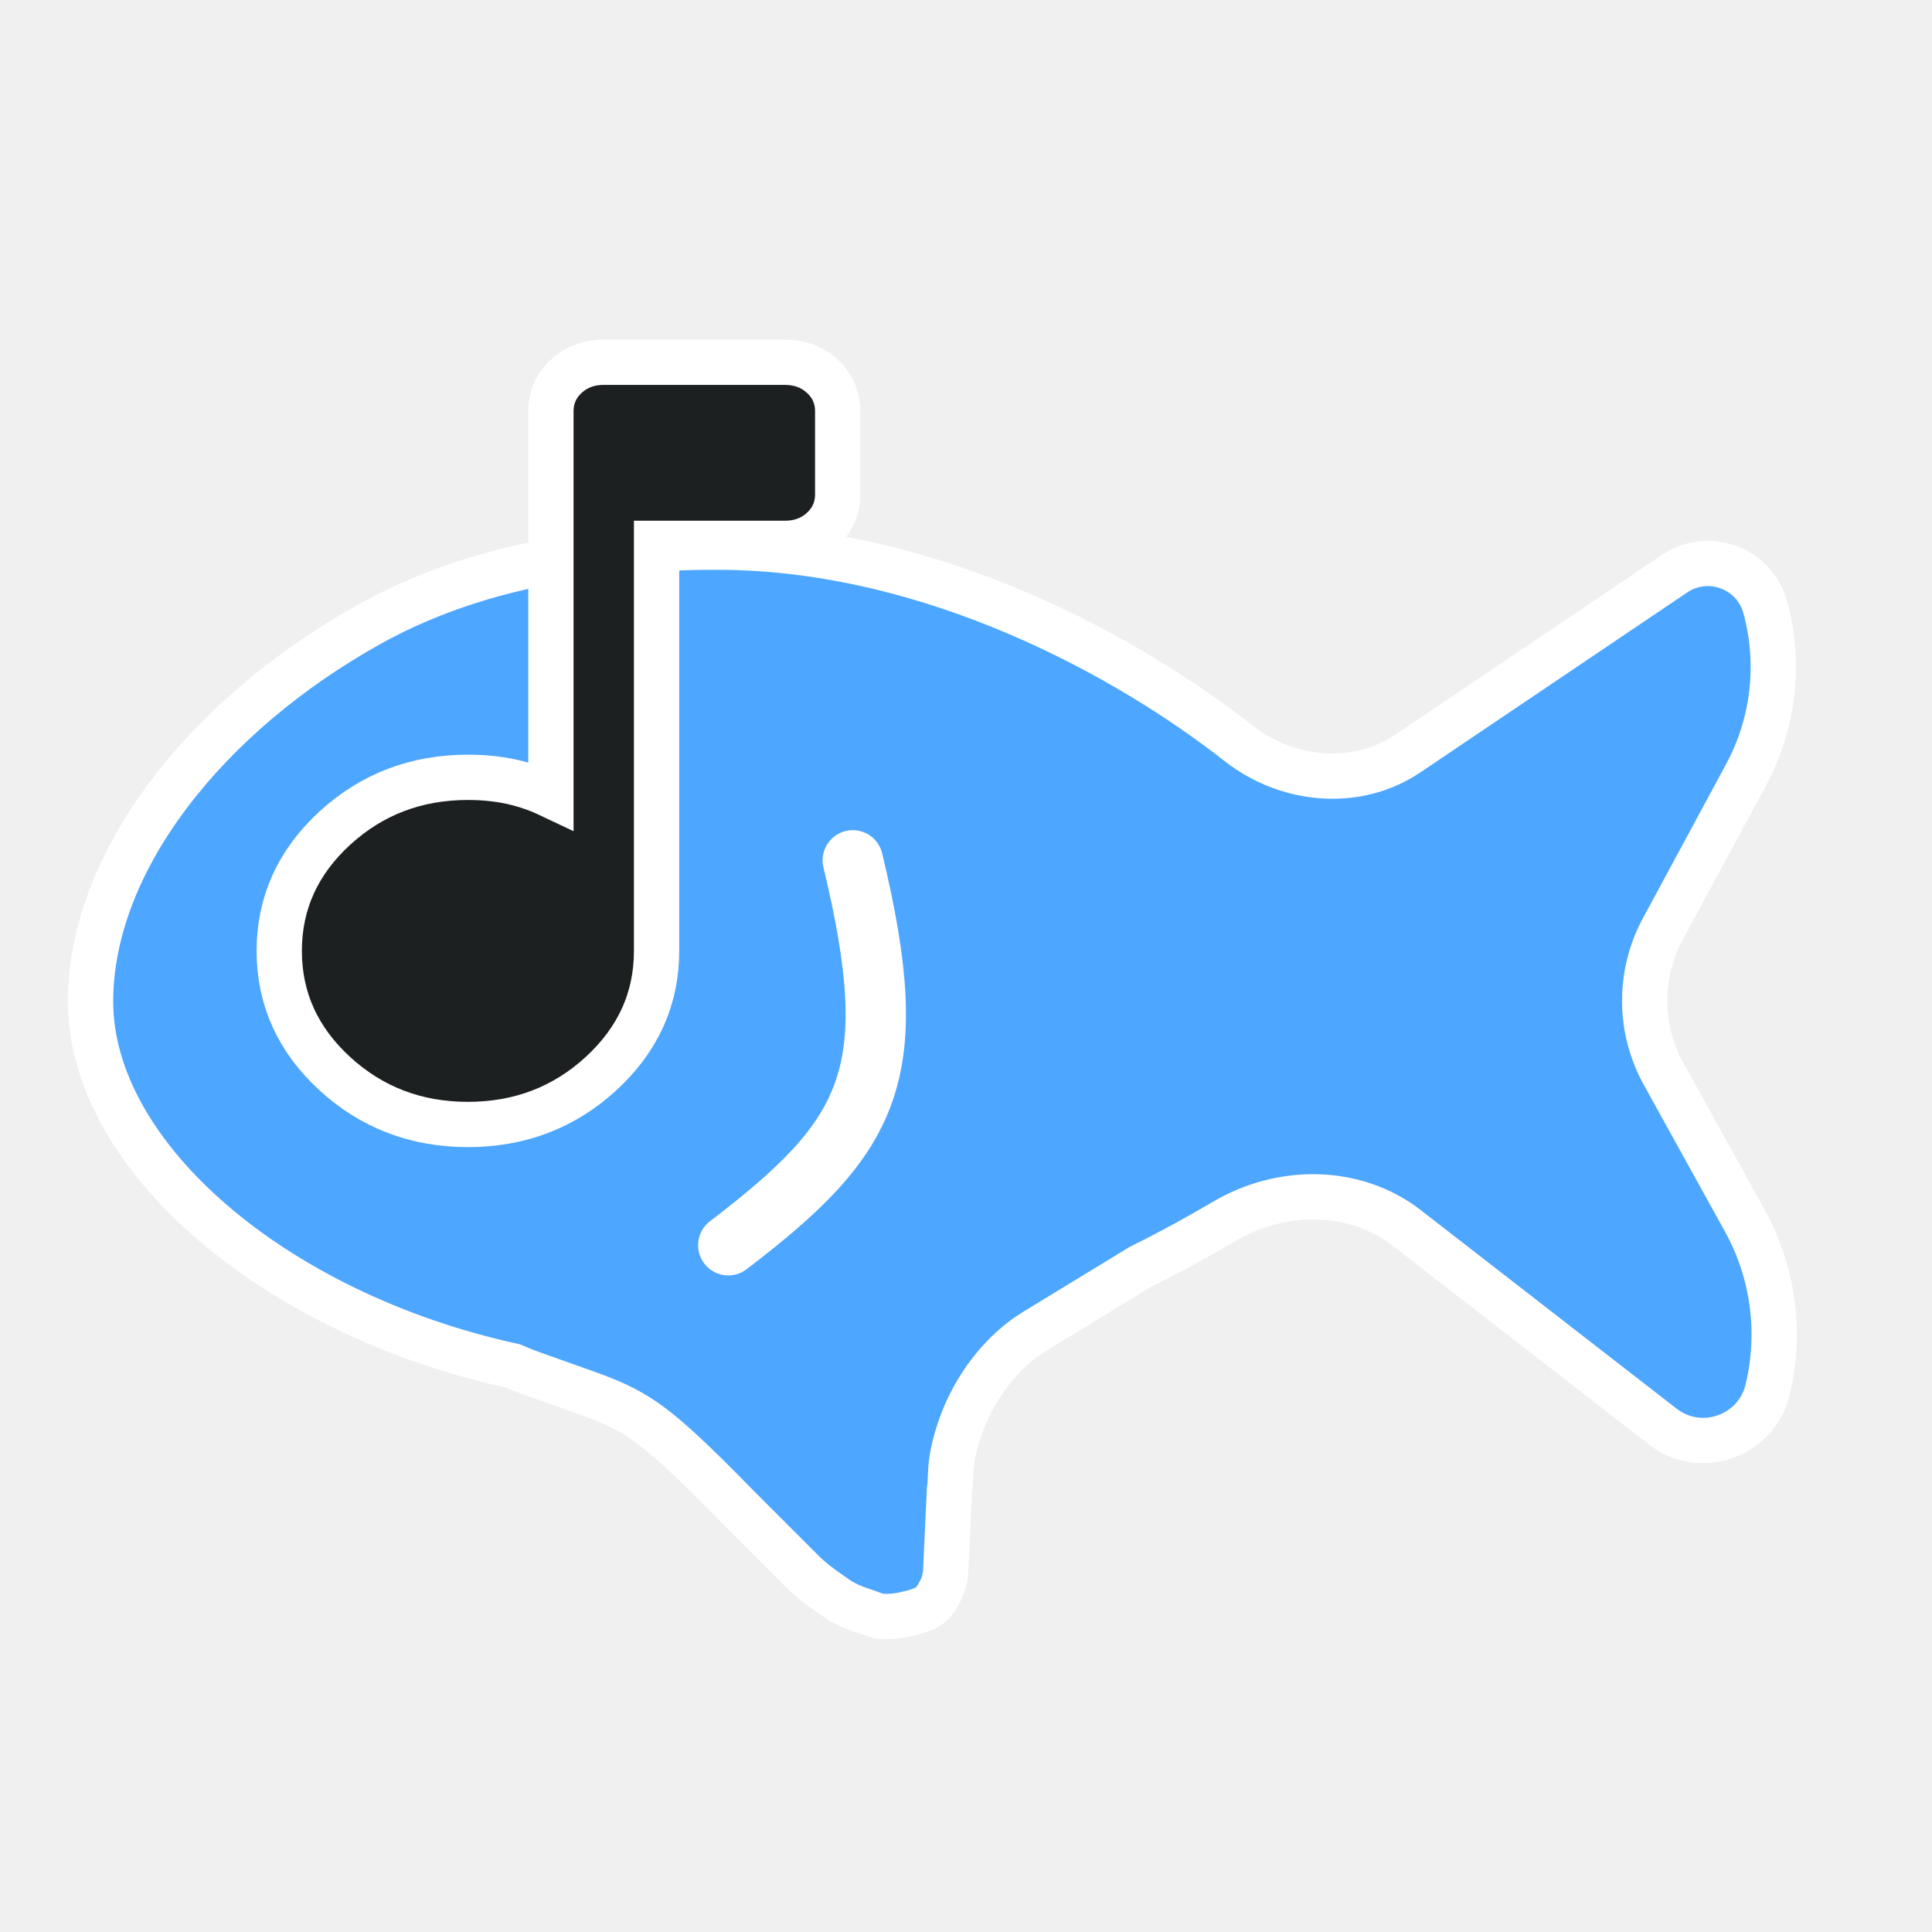
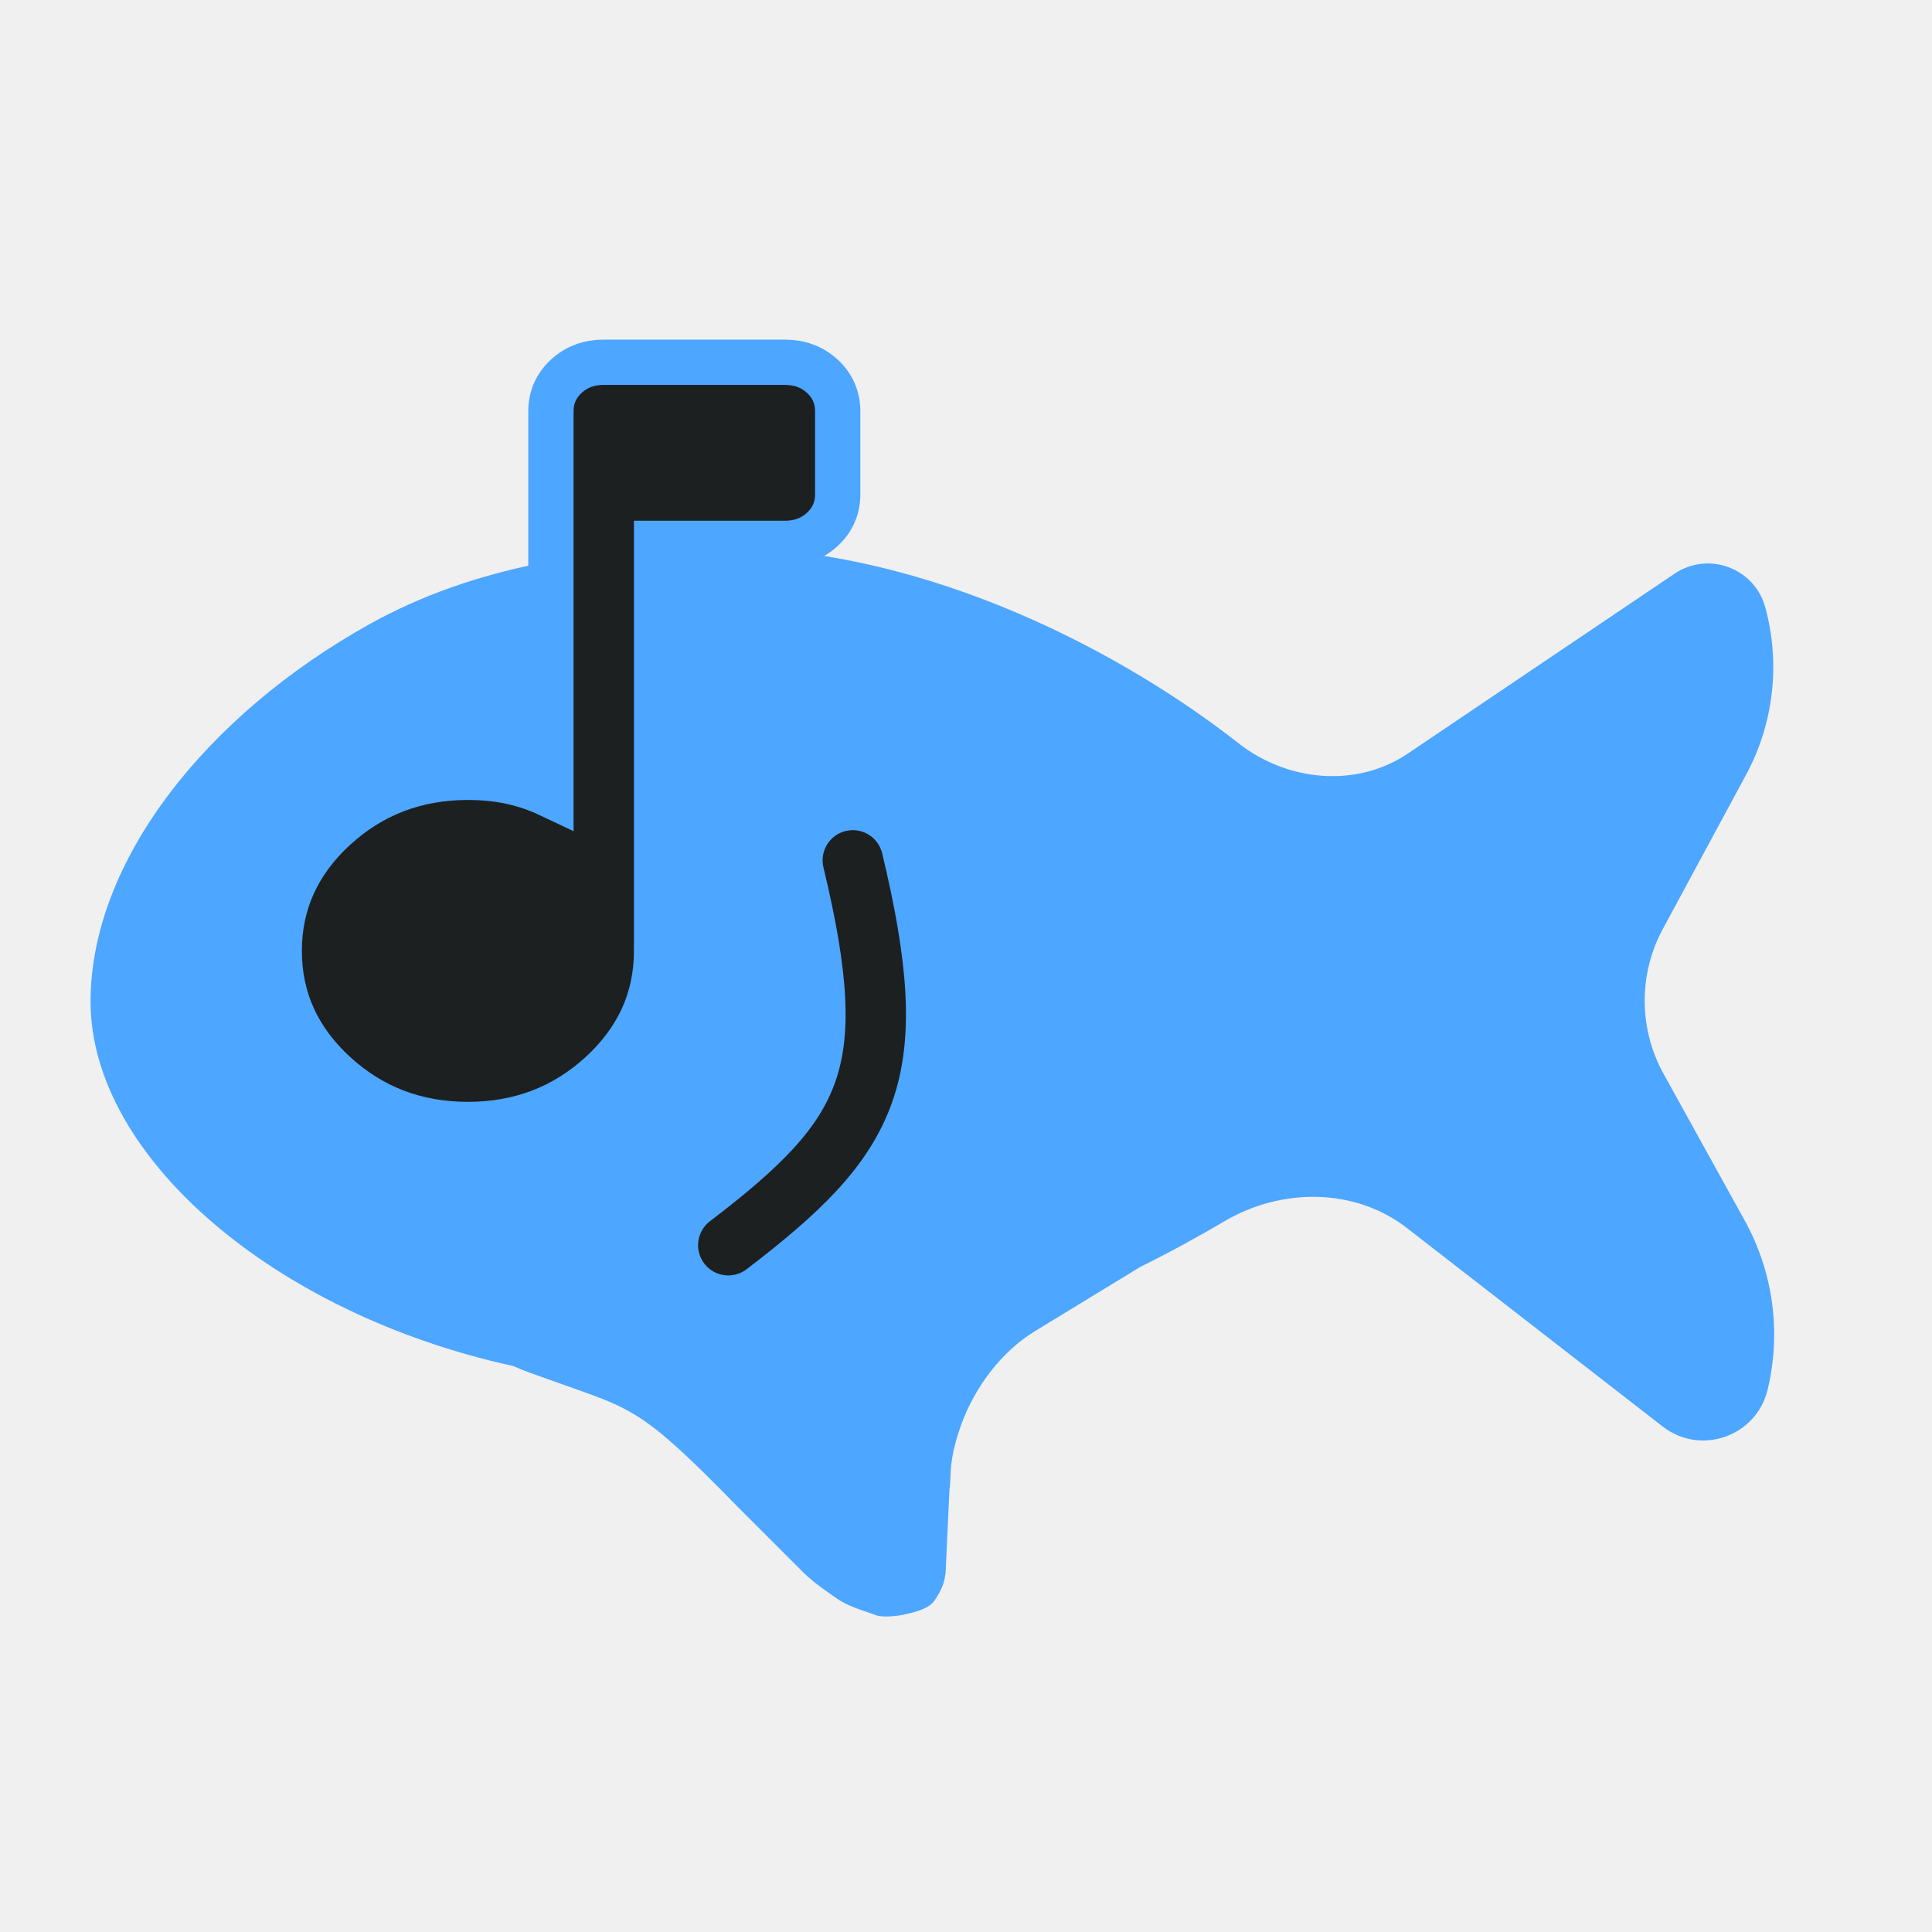
<svg xmlns="http://www.w3.org/2000/svg" width="256" height="256" viewBox="0 0 256 256" fill="none">
  <path d="M221.889 76.015L186.532 99.857C179.761 104.421 170.601 103.586 164.092 98.471C149.839 87.272 123.637 72.5 95 72.5C78.512 72.5 62.538 75.156 49.014 82.675C27.316 94.74 12 114.141 12 132.721C12 143.047 18.181 153.416 28.19 162.012C38.196 170.607 52.137 177.533 67.979 181C68.812 181.365 69.658 181.701 70.516 182.007L73.471 183.06C74.159 183.305 74.804 183.533 75.413 183.747C79.52 185.197 81.98 186.065 84.688 187.812C87.81 189.827 91.275 193.027 97.784 199.698L97.793 199.707L106.313 208.227C107.355 209.269 108.513 210.158 109.681 210.967C110.024 211.204 110.377 211.454 110.739 211.709C112.48 212.941 114.175 213.306 116 214.003C117.128 214.434 119.5 214.003 119.5 214.003C120.714 213.721 123.008 213.328 123.853 212.045C124.805 210.6 125.093 209.893 125.295 208.431L125.802 197.507C125.893 196.846 125.923 196.14 125.951 195.495C125.964 195.21 125.976 194.936 125.992 194.684C126.068 193.503 126.375 191.446 127.438 188.582C129.248 183.702 132.746 179.061 137.131 176.388L151.088 167.876C155.274 165.798 159.016 163.73 162.234 161.83C169.831 157.344 179.556 157.389 186.435 162.728L220.319 189.024C225.344 192.924 232.721 190.34 234.214 184.157C236.047 176.567 234.967 168.566 231.188 161.733L220.429 142.279C217.133 136.319 217.096 129.091 220.331 123.099L231.356 102.675C235.024 95.88 235.939 87.935 233.912 80.484C232.493 75.27 226.37 72.994 221.889 76.015Z" fill="#4DA6FF" />
-   <path d="M221.889 76.015L222.448 76.844M221.889 76.015L186.532 99.857C179.761 104.421 170.601 103.586 164.092 98.471C149.839 87.272 123.637 72.5 95 72.5C78.512 72.5 62.538 75.156 49.014 82.675C27.316 94.74 12 114.141 12 132.721C12 143.047 18.181 153.416 28.19 162.012C38.196 170.607 52.137 177.533 67.979 181C68.812 181.365 69.658 181.701 70.516 182.007L73.471 183.06C74.159 183.305 74.804 183.533 75.413 183.747C79.52 185.197 81.98 186.065 84.688 187.812C87.81 189.827 91.275 193.027 97.784 199.698L97.793 199.707L106.313 208.227C107.355 209.269 108.513 210.158 109.681 210.967C110.024 211.204 110.377 211.454 110.739 211.709C112.48 212.941 114.175 213.306 116 214.003C117.128 214.434 119.5 214.003 119.5 214.003C120.714 213.721 123.008 213.328 123.853 212.045C124.805 210.6 125.093 209.893 125.295 208.431L125.802 197.507C125.893 196.846 125.923 196.14 125.951 195.495C125.964 195.21 125.976 194.936 125.992 194.684C126.068 193.503 126.375 191.446 127.438 188.582C129.248 183.702 132.746 179.061 137.131 176.388M221.889 76.015C226.37 72.994 232.493 75.27 233.912 80.484C235.939 87.935 235.024 95.88 231.356 102.675L220.331 123.099M137.131 176.388L136.61 175.534M137.131 176.388L151.088 167.876C155.274 165.798 159.016 163.73 162.234 161.83M162.234 161.83L161.726 160.969M162.234 161.83C169.831 157.344 179.556 157.389 186.435 162.728M186.435 162.728L187.048 161.938M186.435 162.728L220.319 189.024C225.344 192.924 232.721 190.34 234.214 184.157M234.214 184.157L233.242 183.922M234.214 184.157C236.047 176.567 234.967 168.566 231.188 161.733L220.429 142.279C217.133 136.319 217.096 129.091 220.331 123.099M220.331 123.099L219.451 122.624" stroke="white" stroke-width="6" />
-   <path d="M44.374 109.725C39.48 114.212 37 119.653 37 126C37 132.347 39.48 137.788 44.374 142.274C49.266 146.759 55.16 149 62 149C68.84 149 74.734 146.759 79.626 142.274C84.52 137.788 87 132.347 87 126V72H104C105.926 72 107.599 71.395 108.951 70.156C110.307 68.913 111 67.339 111 65.5V54.5C111 52.661 110.307 51.087 108.951 49.844C107.599 48.605 105.926 48 104 48H80C78.074 48 76.401 48.605 75.049 49.844C73.693 51.087 73 52.661 73 54.5V105.382C71.586 104.708 70.128 104.176 68.625 103.788C66.583 103.26 64.373 103 62 103C55.16 103 49.266 105.241 44.374 109.725Z" fill="#1D2021" stroke="white" stroke-width="6" />
-   <path d="M113 114C119.84 142.41 115.5 150.5 96.5 165" stroke="white" stroke-width="8" stroke-linecap="round" />
+   <path d="M44.374 109.725C39.48 114.212 37 119.653 37 126C37 132.347 39.48 137.788 44.374 142.274C49.266 146.759 55.16 149 62 149C68.84 149 74.734 146.759 79.626 142.274C84.52 137.788 87 132.347 87 126V72H104C105.926 72 107.599 71.395 108.951 70.156C110.307 68.913 111 67.339 111 65.5V54.5C111 52.661 110.307 51.087 108.951 49.844C107.599 48.605 105.926 48 104 48H80C78.074 48 76.401 48.605 75.049 49.844C73.693 51.087 73 52.661 73 54.5V105.382C71.586 104.708 70.128 104.176 68.625 103.788C66.583 103.26 64.373 103 62 103C55.16 103 49.266 105.241 44.374 109.725Z" fill="#1D2021" stroke="#4DA6FF" stroke-width="6" />
+   <path d="M113 114C119.84 142.41 115.5 150.5 96.5 165" stroke="#1D2021" stroke-width="8" stroke-linecap="round" />
</svg>
